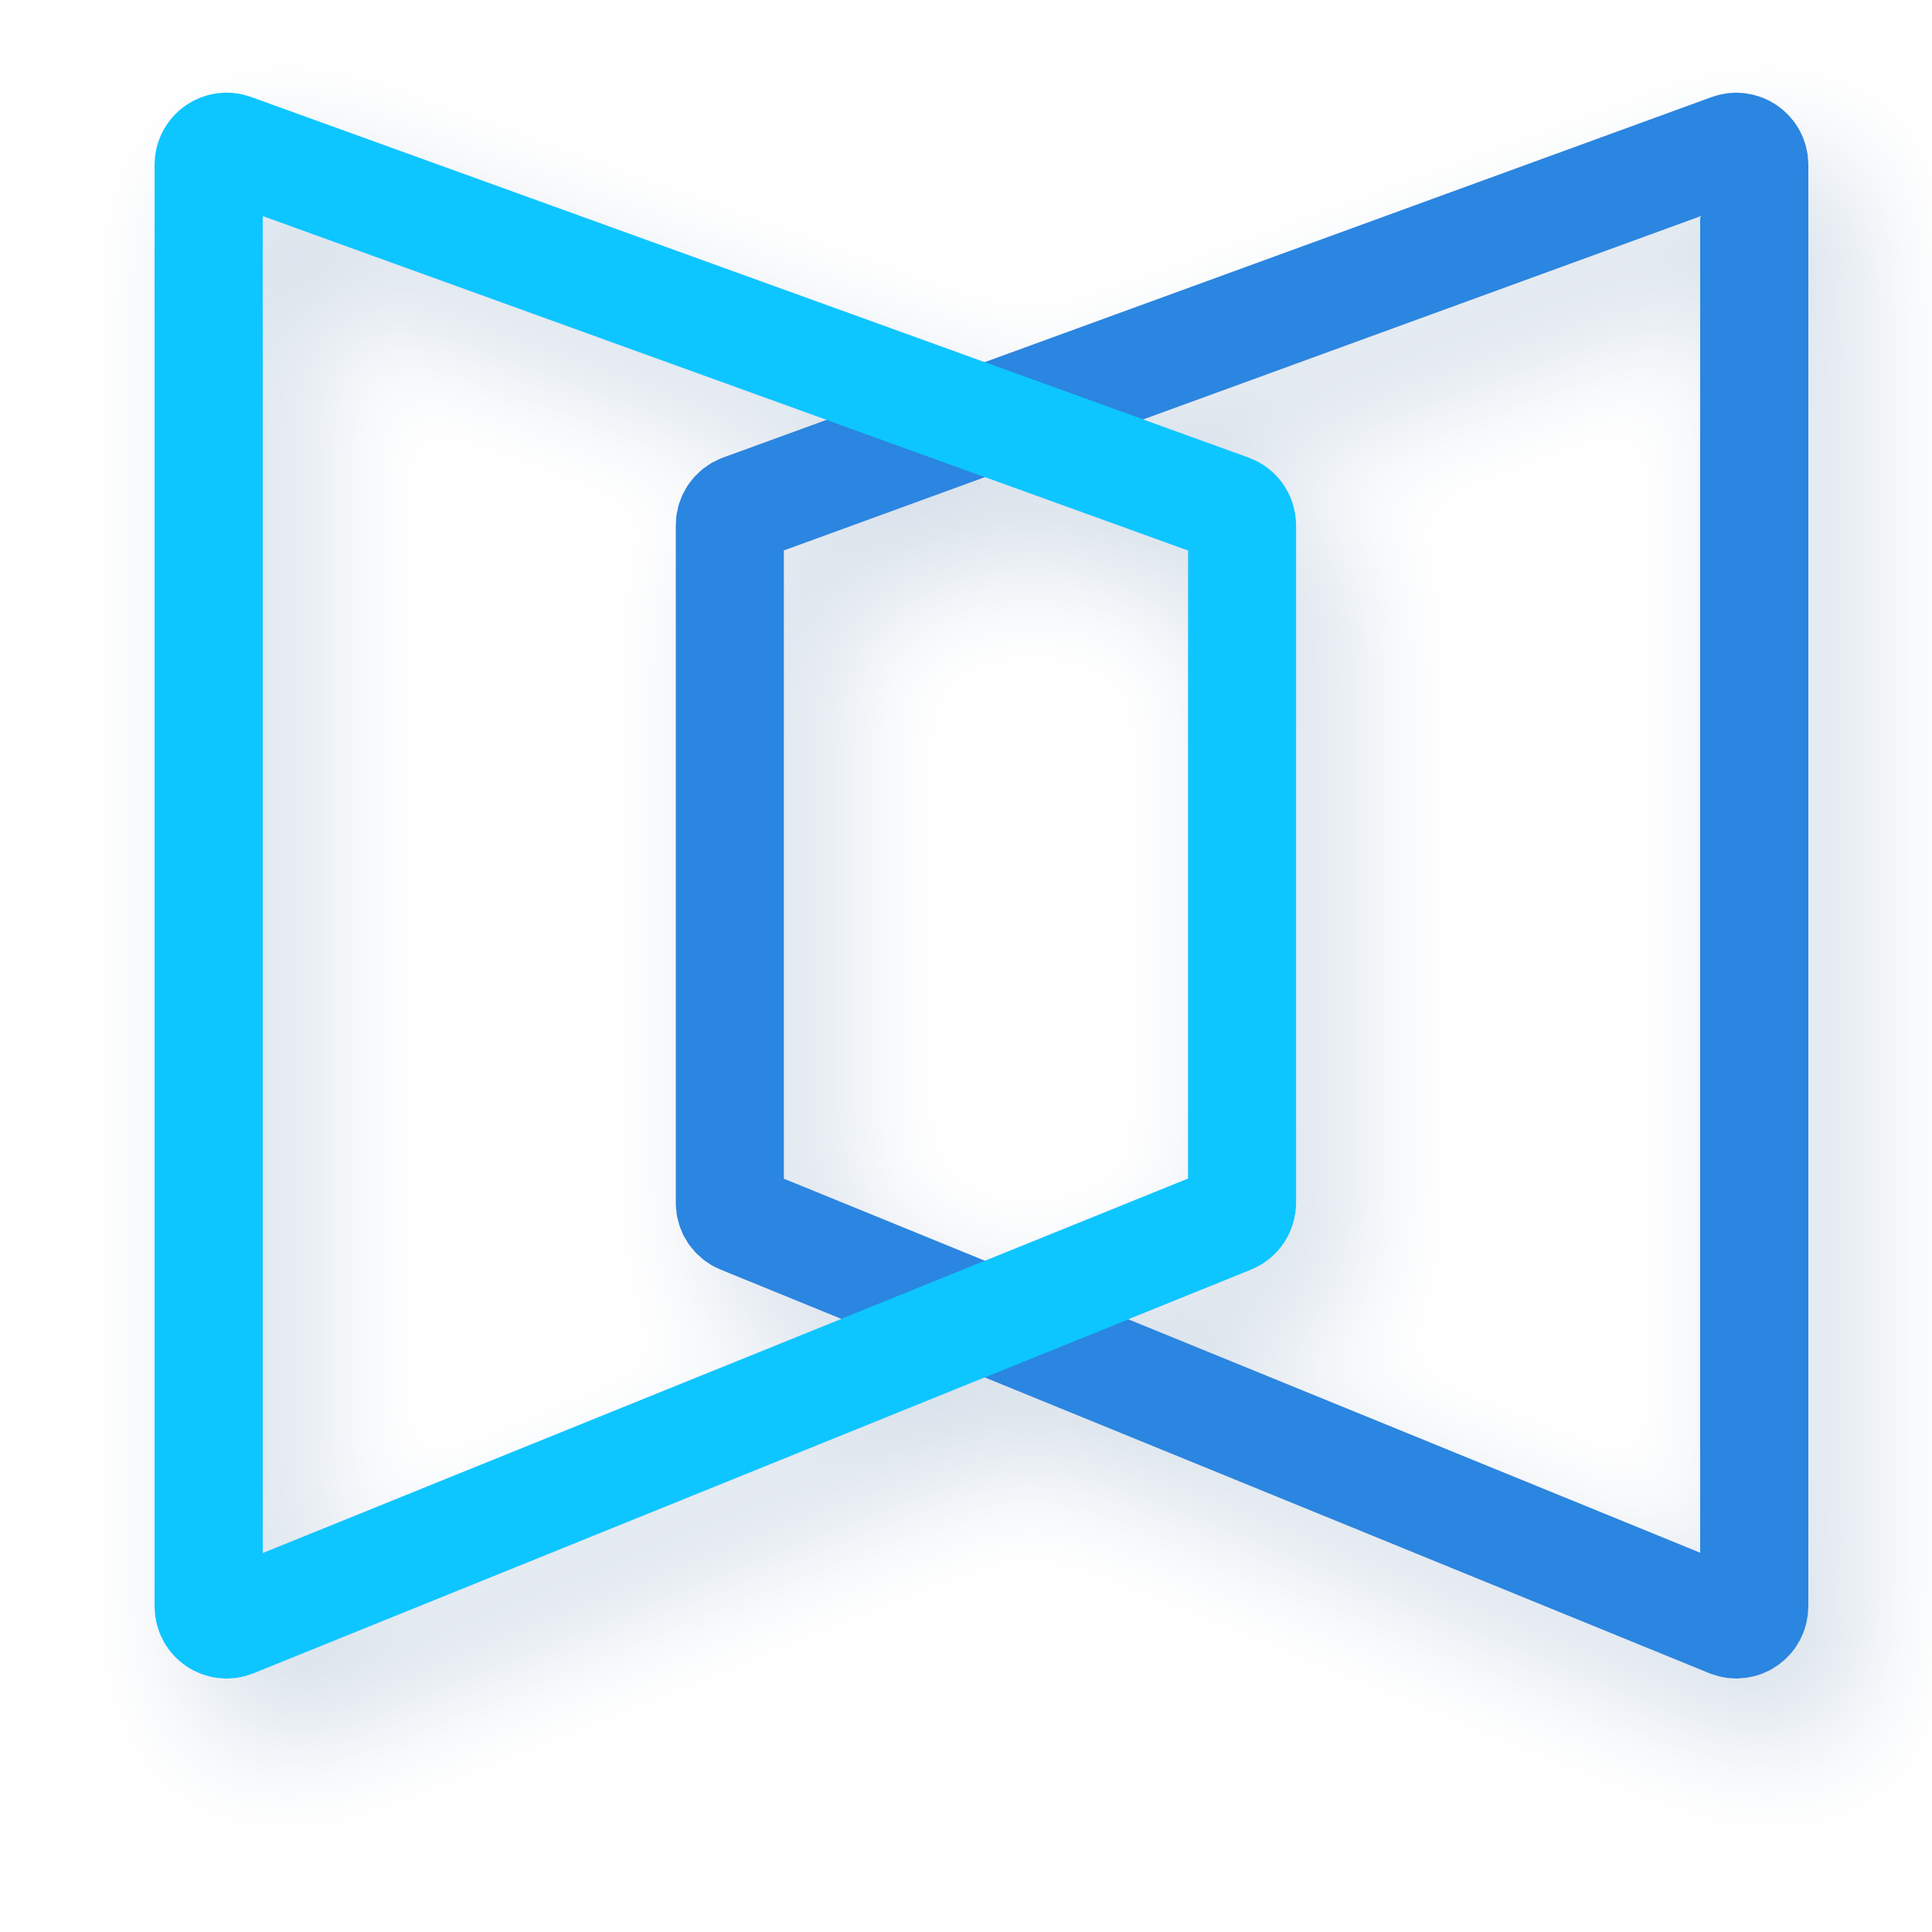
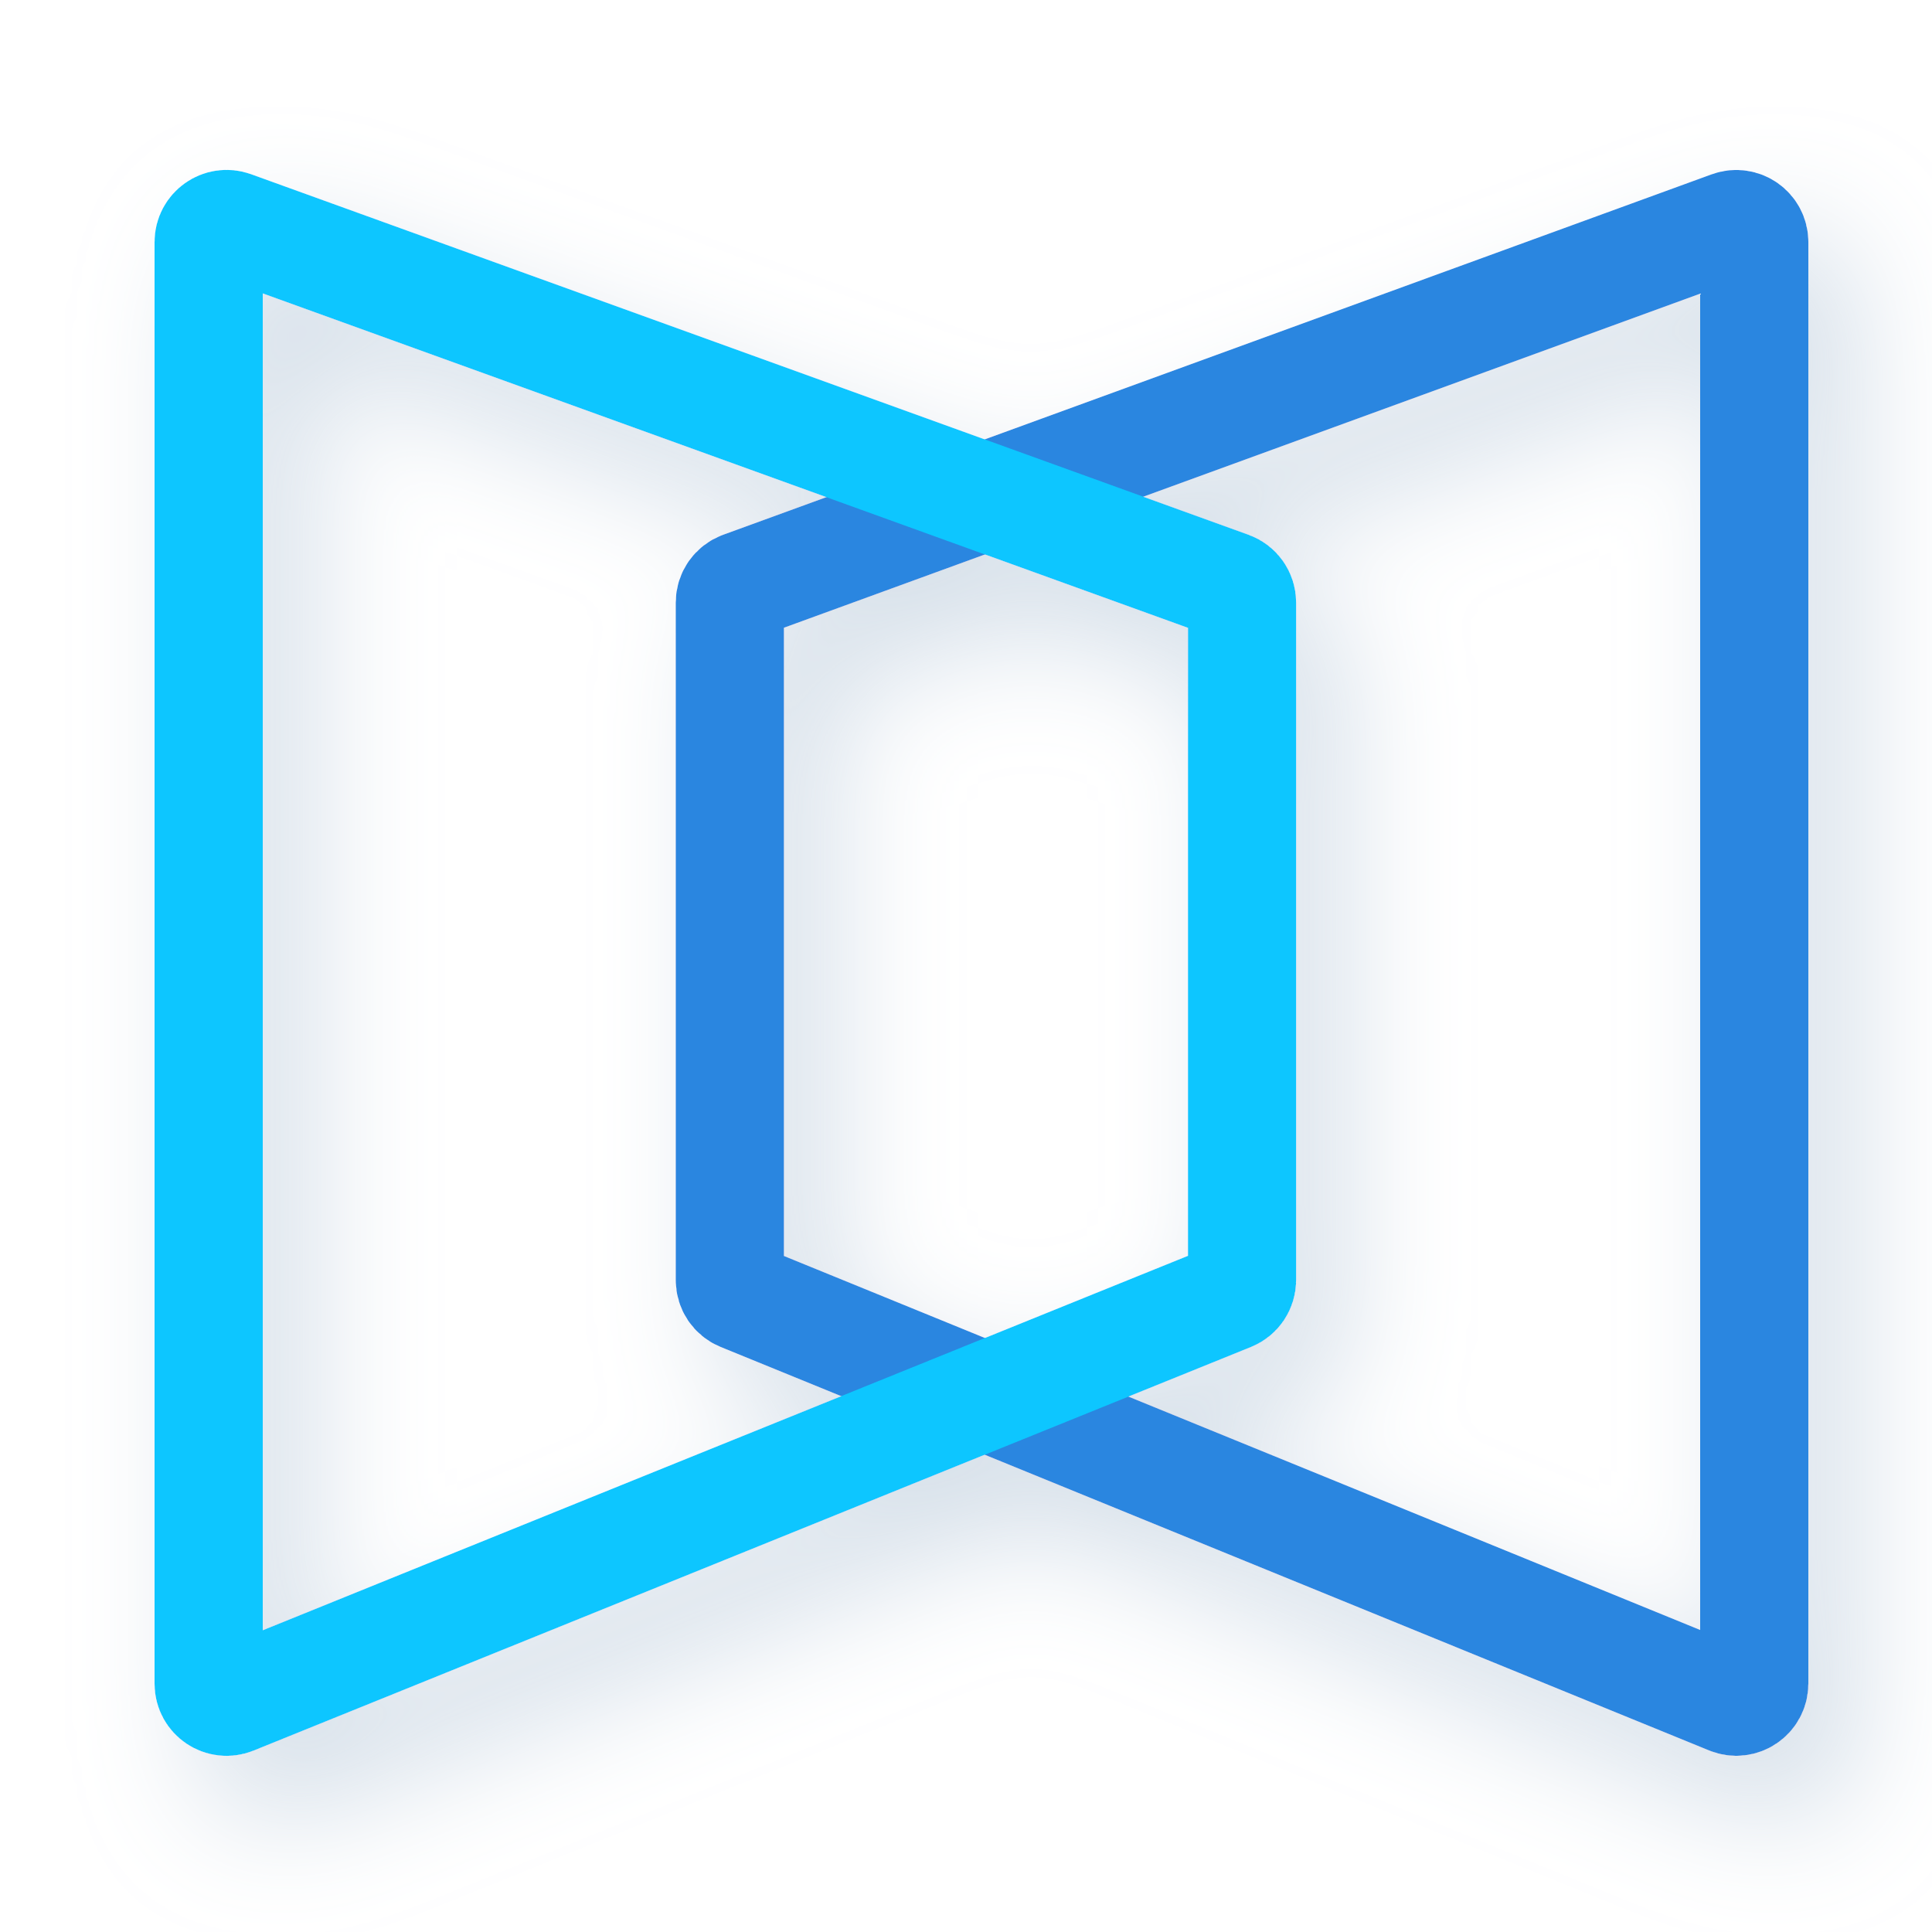
- <svg xmlns="http://www.w3.org/2000/svg" viewBox="125 25 250 250" version="1.1">
+ <svg xmlns="http://www.w3.org/2000/svg" viewBox="125 15 250 250" version="1.1">
  <defs>
    <filter x="-26.5%" y="-27.5%" width="153.0%" height="154.9%" filterUnits="objectBoundingBox" id="filter-1">
      <feOffset dx="6" dy="8" in="SourceAlpha" result="shadowOffsetOuter1" />
      <feGaussianBlur stdDeviation="8" in="shadowOffsetOuter1" result="shadowBlurOuter1" />
      <feColorMatrix values="0 0 0 0 0.652   0 0 0 0 0.729   0 0 0 0 0.807  0 0 0 1 0" type="matrix" in="shadowBlurOuter1" result="shadowMatrixOuter1" />
      <feMerge>
        <feMergeNode in="shadowMatrixOuter1" />
        <feMergeNode in="SourceGraphic" />
      </feMerge>
    </filter>
  </defs>
  <g id="logo-V1" stroke="none" stroke-width="1" fill="none" fill-rule="evenodd">
    <g id="logo-2-color" filter="url(#filter-1)" transform="translate(152, 43)" stroke-width="14">
      <path d="M200,189.868 L200,3.327 C200,1.71 198.395,0.585 196.879,1.138 L68.972,47.775 C68.053,48.111 67.442,48.986 67.442,49.964 L67.442,137.654 C67.442,138.603 68.014,139.455 68.89,139.813 L196.797,192.025 C198.327,192.65 200,191.523 200,189.868 Z" id="Path" stroke="#2A86E0" />
      <path d="M0,189.88 L0,3.317 C0,1.703 1.599,0.578 3.115,1.126 L132.185,47.778 C133.107,48.111 133.721,48.988 133.721,49.97 L133.721,137.65 C133.721,138.599 133.145,139.454 132.266,139.809 L3.197,192.039 C1.668,192.658 0,191.532 0,189.88 Z" id="Path" stroke="#0CC6FF" />
    </g>
  </g>
</svg>
